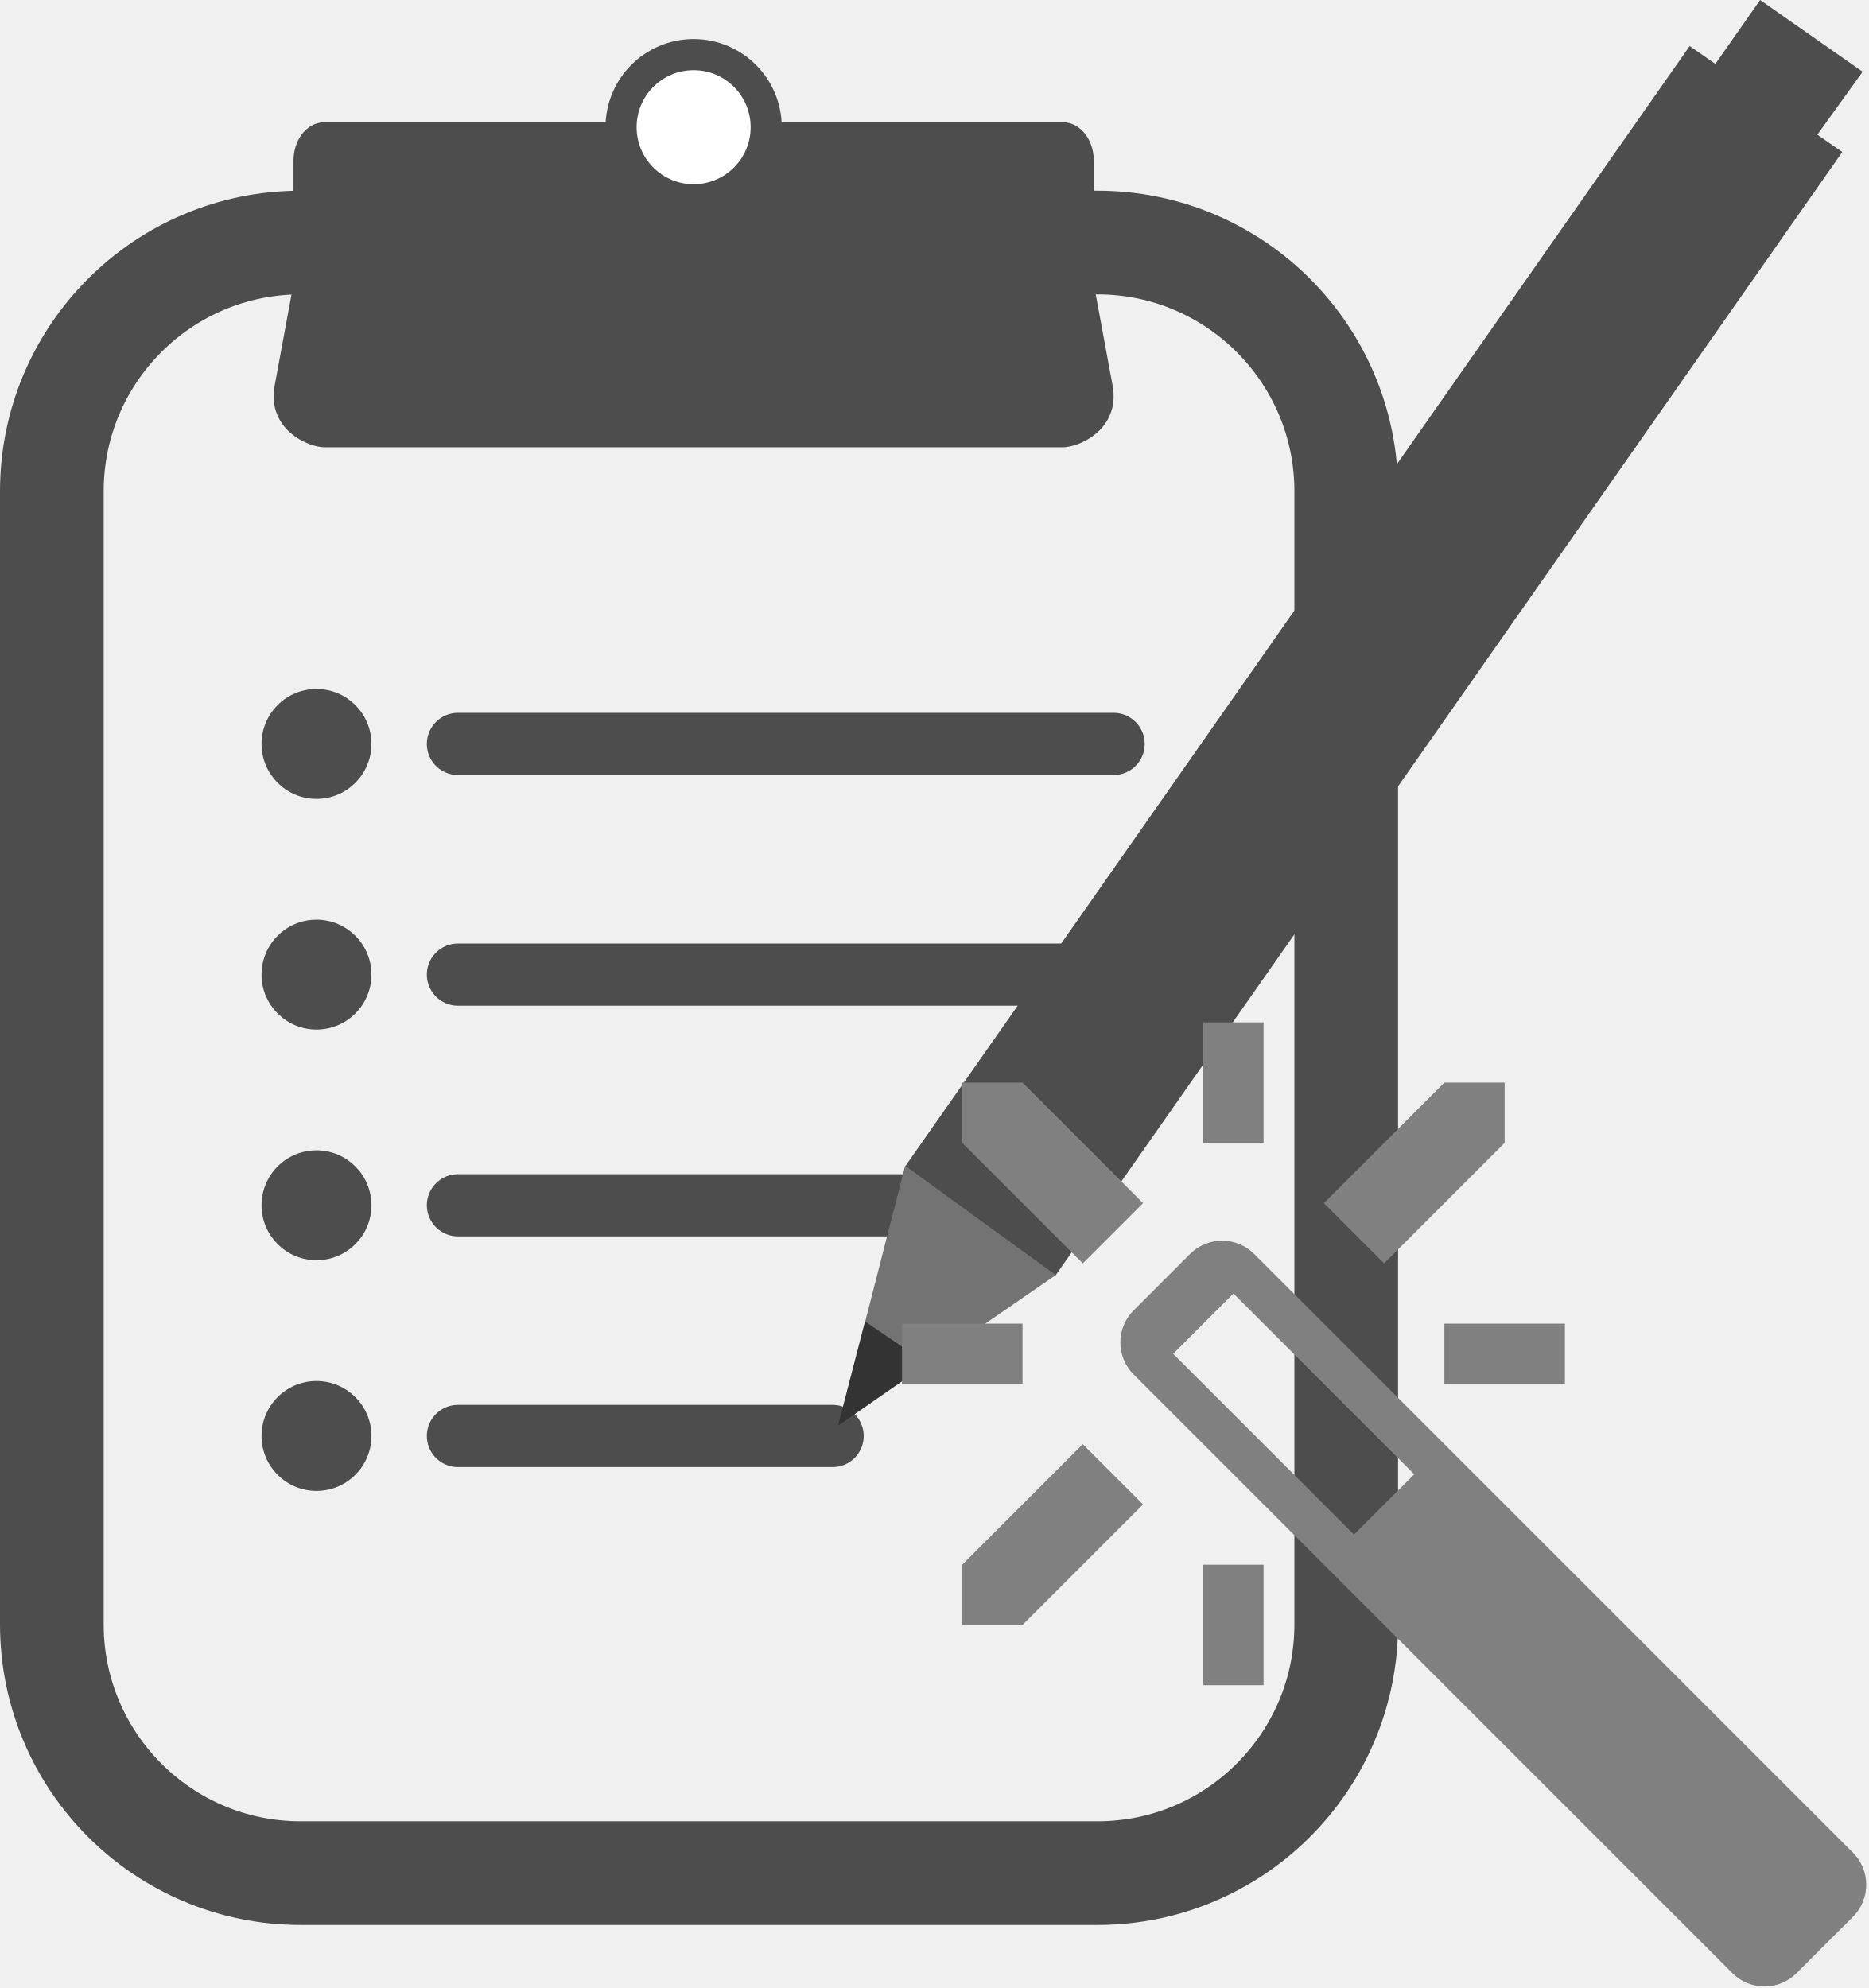
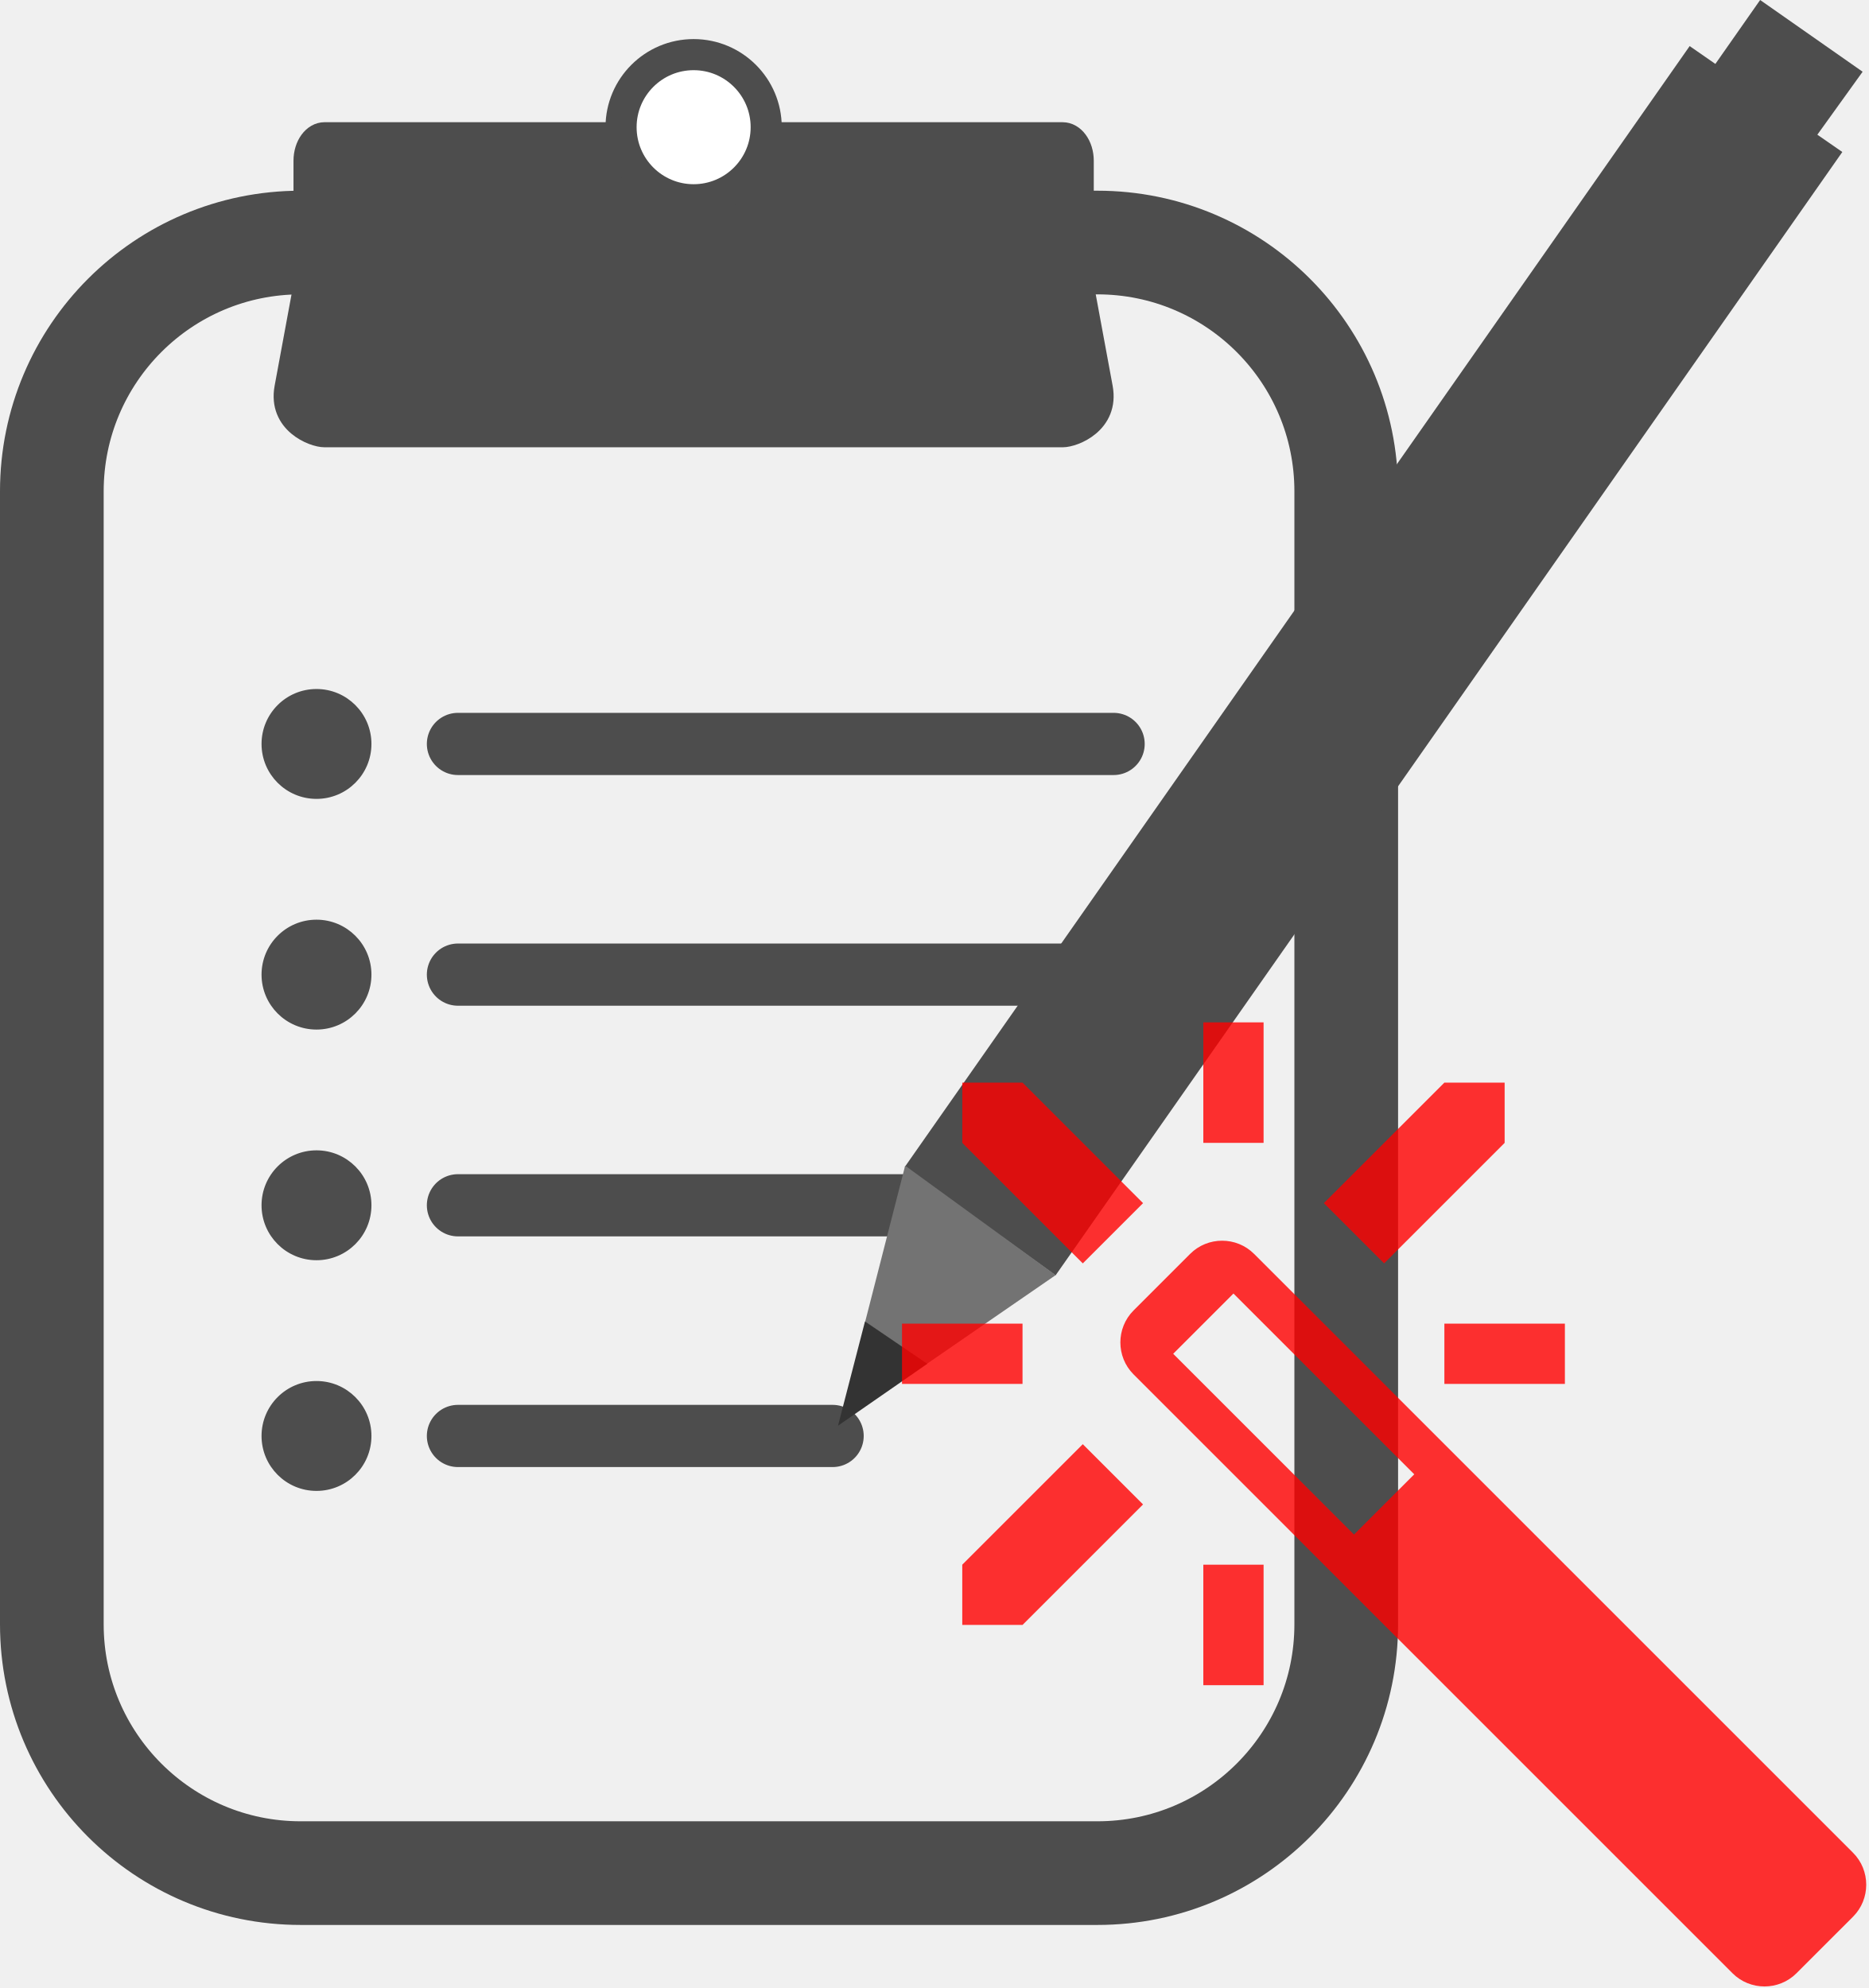
<svg xmlns="http://www.w3.org/2000/svg" enable-background="new 0 0 100 100" height="95.887" id="Layer_1" version="1.1" viewBox="0 0 90.099 95.887" width="90.099" xml:space="preserve">
  <defs id="defs33" />
  <rect style="fill:none;fill-opacity:0.443;stroke:#4d4d4d;stroke-width:5;stroke-linecap:square;stroke-dasharray:none;stroke-opacity:1" id="rect2680" width="62.423" height="78.648" x="2.5" y="11.698" rx="12" ry="12" />
  <g id="g10" transform="translate(-8.5,-1.123404)">
    <g id="g8">
      <g id="g4">
        <g id="g2" />
      </g>
      <g id="g6" />
    </g>
  </g>
  <g id="g3577" style="fill:#4d4d4d;fill-opacity:1;stroke:#4d4d4d;stroke-opacity:1" transform="translate(-8.5,-1.123404)">
    <path style="fill:#4d4d4d;fill-opacity:1;stroke:#4d4d4d;stroke-width:3;stroke-linecap:round;stroke-linejoin:round;stroke-dasharray:none;stroke-opacity:1" d="m 62.204,37.006 c 0,0 -31.619,0 -31.619,0" id="path3523" />
    <circle id="path3539" style="fill:#4d4d4d;fill-opacity:1;stroke:#4d4d4d;stroke-width:0.3;stroke-dasharray:none;stroke-opacity:1" cx="23.763" cy="37.006" r="2.5" />
  </g>
  <g id="g3573" transform="translate(-8.5,-0.790071)" style="fill:#4d4d4d;fill-opacity:1;stroke:#4d4d4d;stroke-opacity:1">
    <path style="fill:#4d4d4d;fill-opacity:1;stroke:#4d4d4d;stroke-width:3;stroke-linecap:round;stroke-linejoin:round;stroke-dasharray:none;stroke-opacity:1" d="m 62.204,47.799 c 0,0 -31.619,0 -31.619,0" id="path3527" />
    <circle id="path3541" style="fill:#4d4d4d;fill-opacity:1;stroke:#4d4d4d;stroke-width:0.3;stroke-dasharray:none;stroke-opacity:1" cx="23.763" cy="47.799" r="2.5" />
  </g>
  <g id="g3569" transform="translate(-8.5,-0.9567376)" style="fill:#4d4d4d;fill-opacity:1;stroke:#4d4d4d;stroke-opacity:1">
    <path style="fill:#4d4d4d;fill-opacity:1;stroke:#4d4d4d;stroke-width:3;stroke-linecap:round;stroke-linejoin:round;stroke-dasharray:none;stroke-opacity:1" d="m 30.585,59.091 c 0,0 28.419,0 28.419,0" id="path3535" />
    <circle id="path3543" style="fill:#4d4d4d;fill-opacity:1;stroke:#4d4d4d;stroke-width:0.3;stroke-dasharray:none;stroke-opacity:1" cx="23.763" cy="59.091" r="2.5" />
  </g>
  <g id="g3565" style="fill:#4d4d4d;fill-opacity:1;stroke:#4d4d4d;stroke-opacity:1" transform="translate(-8.5,-1.123404)">
    <path style="fill:#4d4d4d;fill-opacity:1;stroke:#4d4d4d;stroke-width:3;stroke-linecap:round;stroke-linejoin:round;stroke-dasharray:none;stroke-opacity:1" d="m 48.653,70.384 c 0,0 -18.068,0 -18.068,0" id="path3531" />
    <circle id="path3545" style="fill:#4d4d4d;fill-opacity:1;stroke:#4d4d4d;stroke-width:0.3;stroke-dasharray:none;stroke-opacity:1" cx="23.763" cy="70.384" r="2.5" />
  </g>
  <path id="rect3609" style="fill:#4d4d4d;fill-opacity:1;stroke:#4d4d4d;stroke-width:1;stroke-linecap:round;stroke-linejoin:round;stroke-dasharray:none;stroke-opacity:1" d="m 15.654,6.394 c -0.554,0 -1,0.607 -1,1.361 v 5.979 l -0.918,4.963 c -0.318,1.719 1.364,2.377 1.918,2.377 h 17.799 17.795 c 0.554,0 2.236,-0.658 1.918,-2.377 l -0.918,-4.963 V 7.756 c 0,-0.754 -0.446,-1.361 -1,-1.361 H 33.453 Z" />
  <ellipse style="fill:#ffffff;fill-opacity:1;stroke:#4d4d4d;stroke-width:1.5;stroke-linecap:round;stroke-linejoin:round;stroke-dasharray:none;stroke-opacity:1" id="path3802" cx="33.451" cy="6.135" rx="3.5" ry="3.5" />
  <path id="path3989" style="fill:#4d4d4d;fill-opacity:1;stroke:#4d4d4d;stroke-width:0;stroke-linecap:butt;stroke-linejoin:miter;stroke-dasharray:none;stroke-opacity:1" d="M 84.884,0 82.725,3.083 81.485,2.223 43.633,56.285 50.906,61.514 88.847,7.331 87.643,6.497 89.826,3.46 Z" />
  <path id="path4134" style="fill:#737373;fill-opacity:1;stroke:#737373;stroke-width:0.85;stroke-linecap:butt;stroke-linejoin:miter;stroke-dasharray:none;stroke-opacity:1" d="m 43.908,56.936 -1.702,6.644 2.453,1.714 5.516,-3.801 z" />
  <path style="fill:#333333;fill-opacity:1;stroke:#d40000;stroke-width:0;stroke-linecap:butt;stroke-linejoin:miter;stroke-dasharray:none;stroke-opacity:1" d="m -49.152,42.953 c 0,0 -1.613,3.539 -1.613,3.539 0,0 3.561,-1.641 3.561,-1.641 z" id="path4225" transform="matrix(1.315513,-0.2319604,0.2319604,1.315513,96.41189,-4.170632)" />
-   <path d="m 55.125,58.031 -5.812,-5.812 h -2.906 v 2.906 l 5.812,5.812 z m 2.906,-8.719 h 2.906 v 5.812 h -2.906 z m 11.625,14.531 h 5.812 v 2.906 h -5.812 z m 2.906,-8.719 v -2.906 h -2.906 l -5.812,5.812 2.906,2.906 z M 43.5,63.844 h 5.812 v 2.906 H 43.5 Z m 14.531,11.625 h 2.906 v 5.812 h -2.906 z m -11.625,0 v 2.906 h 2.906 l 5.812,-5.812 -2.906,-2.906 z M 89.365,89.365 60.478,60.478 c -0.847,-0.847 -2.235,-0.847 -3.082,0 l -2.73,2.73 c -0.847,0.847 -0.847,2.235 0,3.082 l 28.887,28.887 c 0.847,0.847 2.235,0.847 3.082,0 l 2.73,-2.73 c 0.847,-0.847 0.847,-2.235 0,-3.082 z m -24.068,-15.349 -8.719,-8.719 2.906,-2.906 8.719,8.719 z" id="path1" style="fill:#808080;fill-opacity:1;stroke-width:1" />
+   <path d="m 55.125,58.031 -5.812,-5.812 h -2.906 v 2.906 l 5.812,5.812 z m 2.906,-8.719 h 2.906 v 5.812 h -2.906 z m 11.625,14.531 h 5.812 v 2.906 h -5.812 z m 2.906,-8.719 v -2.906 h -2.906 l -5.812,5.812 2.906,2.906 z M 43.5,63.844 h 5.812 v 2.906 H 43.5 Z m 14.531,11.625 h 2.906 v 5.812 h -2.906 z m -11.625,0 v 2.906 h 2.906 l 5.812,-5.812 -2.906,-2.906 z M 89.365,89.365 60.478,60.478 c -0.847,-0.847 -2.235,-0.847 -3.082,0 l -2.73,2.73 c -0.847,0.847 -0.847,2.235 0,3.082 l 28.887,28.887 c 0.847,0.847 2.235,0.847 3.082,0 l 2.73,-2.73 c 0.847,-0.847 0.847,-2.235 0,-3.082 z m -24.068,-15.349 -8.719,-8.719 2.906,-2.906 8.719,8.719 z" id="path1" style="fill:#ff0000;fill-opacity:0.804;stroke-width:1;stroke:none" />
</svg>
